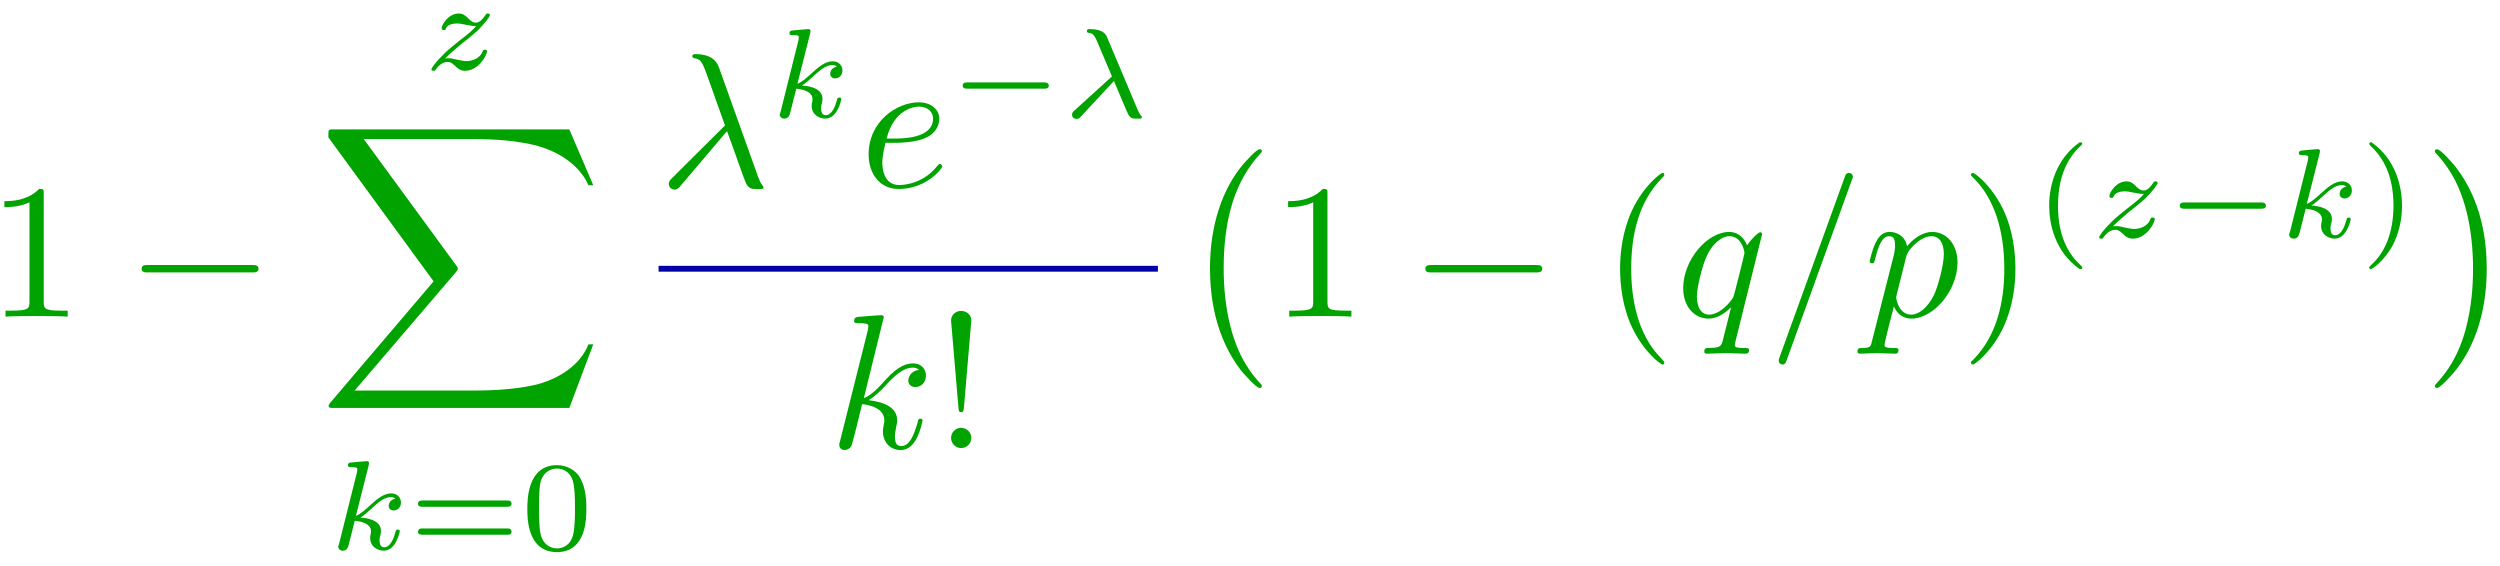
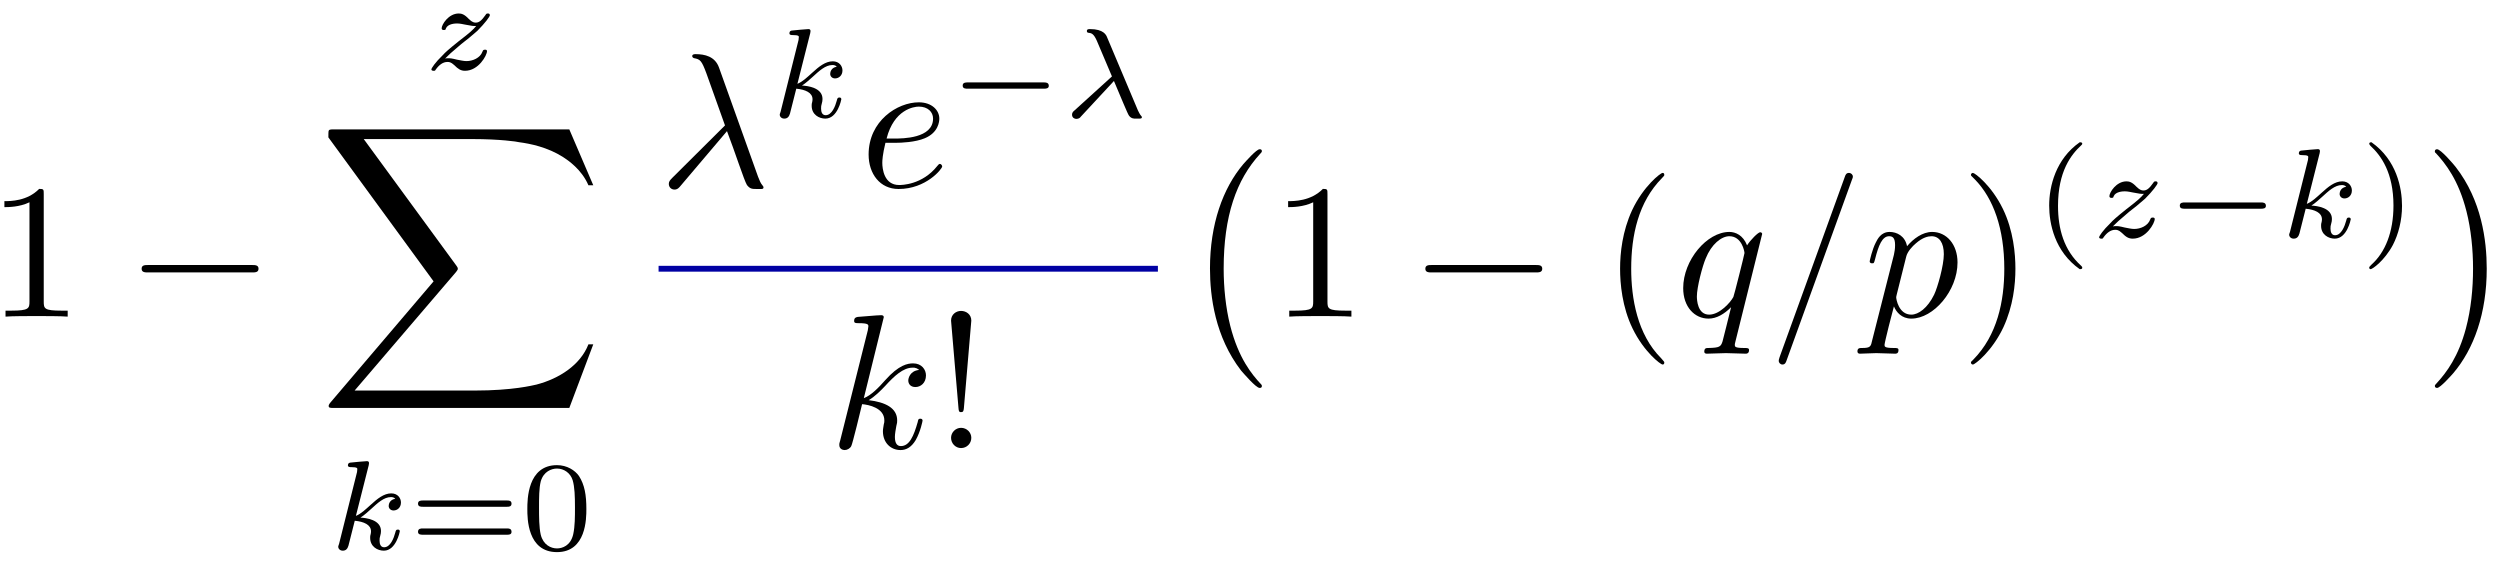
<svg xmlns="http://www.w3.org/2000/svg" xmlns:xlink="http://www.w3.org/1999/xlink" width="137pt" height="31pt" viewBox="0 0 137 31" version="1.1">
  <defs>
    <g>
      <symbol overflow="visible" id="glyph0-0">
        <path style="stroke:none;" d="" />
      </symbol>
      <symbol overflow="visible" id="glyph0-1">
        <path style="stroke:none;" d="M 3.094 -6.719 C 3.094 -6.969 3.094 -7 2.844 -7 C 2.188 -6.328 1.266 -6.328 0.938 -6.328 L 0.938 -6 C 1.141 -6 1.766 -6 2.312 -6.266 L 2.312 -0.828 C 2.312 -0.453 2.281 -0.328 1.328 -0.328 L 1 -0.328 L 1 0 C 1.359 -0.031 2.281 -0.031 2.703 -0.031 C 3.125 -0.031 4.031 -0.031 4.406 0 L 4.406 -0.328 L 4.062 -0.328 C 3.125 -0.328 3.094 -0.438 3.094 -0.828 Z M 3.094 -6.719 " />
      </symbol>
      <symbol overflow="visible" id="glyph0-2">
        <path style="stroke:none;" d="M 1.609 -2.188 L 2.016 -6.984 C 2.016 -7.328 1.734 -7.516 1.453 -7.516 C 1.188 -7.516 0.906 -7.328 0.906 -6.984 L 1.312 -2.203 C 1.328 -2.047 1.328 -1.969 1.453 -1.969 C 1.562 -1.969 1.594 -2.016 1.609 -2.188 Z M 2.016 -0.562 C 2.016 -0.859 1.766 -1.109 1.453 -1.109 C 1.156 -1.109 0.906 -0.859 0.906 -0.562 C 0.906 -0.25 1.156 0 1.453 0 C 1.766 0 2.016 -0.25 2.016 -0.562 Z M 2.016 -0.562 " />
      </symbol>
      <symbol overflow="visible" id="glyph0-3">
        <path style="stroke:none;" d="M 3.469 2.516 C 3.469 2.484 3.469 2.469 3.297 2.281 C 1.984 0.969 1.656 -1.016 1.656 -2.625 C 1.656 -4.453 2.047 -6.281 3.344 -7.594 C 3.469 -7.719 3.469 -7.734 3.469 -7.766 C 3.469 -7.844 3.438 -7.875 3.375 -7.875 C 3.266 -7.875 2.328 -7.156 1.703 -5.828 C 1.172 -4.672 1.047 -3.5 1.047 -2.625 C 1.047 -1.812 1.156 -0.531 1.734 0.656 C 2.359 1.938 3.266 2.625 3.375 2.625 C 3.438 2.625 3.469 2.594 3.469 2.516 Z M 3.469 2.516 " />
      </symbol>
      <symbol overflow="visible" id="glyph0-4">
        <path style="stroke:none;" d="M 4.594 -7.469 C 4.656 -7.609 4.656 -7.641 4.656 -7.672 C 4.656 -7.781 4.562 -7.875 4.438 -7.875 C 4.297 -7.875 4.25 -7.766 4.219 -7.672 L 0.641 2.219 C 0.594 2.359 0.594 2.391 0.594 2.422 C 0.594 2.531 0.688 2.625 0.797 2.625 C 0.938 2.625 0.984 2.516 1.016 2.422 Z M 4.594 -7.469 " />
      </symbol>
      <symbol overflow="visible" id="glyph0-5">
        <path style="stroke:none;" d="M 3.031 -2.625 C 3.031 -3.438 2.922 -4.719 2.344 -5.906 C 1.719 -7.188 0.812 -7.875 0.703 -7.875 C 0.641 -7.875 0.594 -7.828 0.594 -7.766 C 0.594 -7.734 0.594 -7.719 0.797 -7.531 C 1.828 -6.484 2.422 -4.812 2.422 -2.625 C 2.422 -0.828 2.031 1.016 0.734 2.344 C 0.594 2.469 0.594 2.484 0.594 2.516 C 0.594 2.578 0.641 2.625 0.703 2.625 C 0.812 2.625 1.75 1.906 2.375 0.578 C 2.906 -0.578 3.031 -1.75 3.031 -2.625 Z M 3.031 -2.625 " />
      </symbol>
      <symbol overflow="visible" id="glyph1-0">
        <path style="stroke:none;" d="" />
      </symbol>
      <symbol overflow="visible" id="glyph1-1">
        <path style="stroke:none;" d="M 6.922 -2.422 C 7.094 -2.422 7.281 -2.422 7.281 -2.625 C 7.281 -2.828 7.094 -2.828 6.922 -2.828 L 1.234 -2.828 C 1.062 -2.828 0.875 -2.828 0.875 -2.625 C 0.875 -2.422 1.062 -2.422 1.234 -2.422 Z M 6.922 -2.422 " />
      </symbol>
      <symbol overflow="visible" id="glyph2-0">
        <path style="stroke:none;" d="" />
      </symbol>
      <symbol overflow="visible" id="glyph2-1">
        <path style="stroke:none;" d="M 1.172 -0.609 C 1.359 -0.797 1.484 -0.922 2.062 -1.406 C 2.219 -1.516 2.734 -1.938 2.938 -2.125 C 3.359 -2.547 3.625 -2.906 3.625 -2.984 C 3.625 -3.078 3.547 -3.078 3.516 -3.078 C 3.453 -3.078 3.422 -3.062 3.391 -3 C 3.172 -2.688 3.031 -2.578 2.859 -2.578 C 2.781 -2.578 2.672 -2.578 2.469 -2.781 C 2.234 -3.031 2.078 -3.078 1.922 -3.078 C 1.359 -3.078 0.984 -2.469 0.984 -2.266 C 0.984 -2.188 1.047 -2.172 1.094 -2.172 C 1.188 -2.172 1.203 -2.188 1.219 -2.266 C 1.328 -2.516 1.719 -2.531 1.828 -2.531 C 2 -2.531 2.172 -2.484 2.266 -2.469 C 2.656 -2.391 2.703 -2.391 2.875 -2.391 C 2.703 -2.188 2.578 -2.062 1.906 -1.547 C 1.359 -1.109 1.172 -0.938 1.047 -0.797 C 0.625 -0.391 0.422 -0.078 0.422 -0.016 C 0.422 0.062 0.516 0.062 0.547 0.062 C 0.609 0.062 0.625 0.062 0.656 0 C 0.844 -0.266 1.062 -0.422 1.297 -0.422 C 1.391 -0.422 1.484 -0.422 1.672 -0.25 C 1.891 -0.031 2.031 0.062 2.266 0.062 C 3 0.062 3.469 -0.781 3.469 -1.016 C 3.469 -1.094 3.391 -1.094 3.359 -1.094 C 3.266 -1.094 3.25 -1.062 3.219 -0.984 C 3.094 -0.641 2.688 -0.469 2.344 -0.469 C 2.188 -0.469 2 -0.516 1.828 -0.547 C 1.516 -0.625 1.453 -0.625 1.328 -0.625 C 1.312 -0.625 1.219 -0.625 1.172 -0.609 Z M 1.172 -0.609 " />
      </symbol>
      <symbol overflow="visible" id="glyph2-2">
        <path style="stroke:none;" d="M 2.188 -4.625 C 2.188 -4.641 2.203 -4.734 2.203 -4.734 C 2.203 -4.781 2.188 -4.844 2.094 -4.844 C 1.953 -4.844 1.375 -4.781 1.203 -4.766 C 1.156 -4.766 1.047 -4.75 1.047 -4.609 C 1.047 -4.516 1.156 -4.516 1.234 -4.516 C 1.562 -4.516 1.562 -4.453 1.562 -4.406 C 1.562 -4.359 1.547 -4.312 1.547 -4.25 L 0.562 -0.312 C 0.516 -0.188 0.516 -0.172 0.516 -0.156 C 0.516 -0.047 0.609 0.062 0.766 0.062 C 0.953 0.062 1.031 -0.062 1.078 -0.219 C 1.094 -0.25 1.391 -1.484 1.422 -1.578 C 1.922 -1.531 2.312 -1.359 2.312 -1 C 2.312 -0.969 2.312 -0.938 2.297 -0.859 C 2.266 -0.766 2.266 -0.719 2.266 -0.641 C 2.266 -0.156 2.672 0.062 3.016 0.062 C 3.688 0.062 3.891 -0.984 3.891 -1 C 3.891 -1.094 3.812 -1.094 3.781 -1.094 C 3.688 -1.094 3.672 -1.047 3.641 -0.922 C 3.562 -0.625 3.375 -0.125 3.031 -0.125 C 2.844 -0.125 2.781 -0.297 2.781 -0.484 C 2.781 -0.609 2.781 -0.625 2.828 -0.797 C 2.844 -0.828 2.859 -0.938 2.859 -1.016 C 2.859 -1.641 2.031 -1.734 1.734 -1.75 C 1.938 -1.875 2.188 -2.109 2.312 -2.219 C 2.672 -2.547 3.016 -2.875 3.406 -2.875 C 3.484 -2.875 3.578 -2.859 3.641 -2.781 C 3.344 -2.734 3.281 -2.5 3.281 -2.391 C 3.281 -2.25 3.391 -2.141 3.547 -2.141 C 3.75 -2.141 3.953 -2.297 3.953 -2.578 C 3.953 -2.812 3.781 -3.078 3.422 -3.078 C 3.016 -3.078 2.656 -2.781 2.297 -2.453 C 2 -2.188 1.781 -1.969 1.484 -1.844 Z M 2.188 -4.625 " />
      </symbol>
      <symbol overflow="visible" id="glyph2-3">
        <path style="stroke:none;" d="M 2.812 -2 C 3.156 -1.203 3.562 -0.188 3.641 -0.094 C 3.766 0.062 3.891 0.062 4 0.062 L 4.141 0.062 C 4.281 0.062 4.344 0.062 4.344 -0.016 C 4.344 -0.047 4.328 -0.062 4.312 -0.078 C 4.234 -0.156 4.156 -0.328 4.125 -0.391 L 2.438 -4.391 C 2.391 -4.516 2.25 -4.844 1.5 -4.844 C 1.422 -4.844 1.328 -4.844 1.328 -4.734 C 1.328 -4.656 1.391 -4.641 1.422 -4.641 C 1.578 -4.625 1.703 -4.594 1.875 -4.203 L 2.703 -2.25 L 0.656 -0.391 C 0.578 -0.328 0.516 -0.266 0.516 -0.156 C 0.516 0.016 0.656 0.078 0.75 0.078 C 0.891 0.078 0.969 0 0.984 -0.031 Z M 2.812 -2 " />
      </symbol>
      <symbol overflow="visible" id="glyph3-0">
        <path style="stroke:none;" d="" />
      </symbol>
      <symbol overflow="visible" id="glyph3-1">
        <path style="stroke:none;" d="M 13.812 15.266 L 15.125 11.781 L 14.859 11.781 C 14.422 12.906 13.266 13.656 12.016 13.984 C 11.797 14.031 10.719 14.312 8.625 14.312 L 2.047 14.312 L 7.609 7.812 C 7.672 7.719 7.703 7.688 7.703 7.641 C 7.703 7.609 7.703 7.578 7.625 7.469 L 2.547 0.531 L 8.516 0.531 C 9.984 0.531 10.969 0.672 11.062 0.703 C 11.656 0.781 12.609 0.969 13.469 1.516 C 13.734 1.688 14.484 2.188 14.859 3.062 L 15.125 3.062 L 13.812 0 L 0.922 0 C 0.672 0 0.656 0.016 0.625 0.078 C 0.609 0.109 0.609 0.312 0.609 0.438 L 6.375 8.328 L 0.734 14.953 C 0.625 15.078 0.625 15.141 0.625 15.156 C 0.625 15.266 0.719 15.266 0.922 15.266 Z M 13.812 15.266 " />
      </symbol>
      <symbol overflow="visible" id="glyph3-2">
        <path style="stroke:none;" d="M 4.5 12.531 C 4.5 12.484 4.484 12.469 4.453 12.438 C 3.953 11.906 3.219 11.016 2.766 9.234 C 2.516 8.25 2.406 7.125 2.406 6.109 C 2.406 3.234 3.094 1.234 4.406 -0.188 C 4.5 -0.281 4.5 -0.312 4.5 -0.328 C 4.5 -0.438 4.422 -0.438 4.375 -0.438 C 4.203 -0.438 3.625 0.219 3.484 0.375 C 2.359 1.703 1.656 3.672 1.656 6.094 C 1.656 7.641 1.938 9.844 3.359 11.688 C 3.469 11.812 4.172 12.641 4.375 12.641 C 4.422 12.641 4.5 12.641 4.5 12.531 Z M 4.5 12.531 " />
      </symbol>
      <symbol overflow="visible" id="glyph3-3">
        <path style="stroke:none;" d="M 3.328 6.109 C 3.328 4.562 3.047 2.359 1.625 0.531 C 1.516 0.391 0.812 -0.438 0.609 -0.438 C 0.562 -0.438 0.484 -0.422 0.484 -0.328 C 0.484 -0.281 0.5 -0.25 0.547 -0.219 C 1.062 0.344 1.781 1.234 2.219 2.969 C 2.469 3.953 2.578 5.078 2.578 6.094 C 2.578 7.203 2.469 8.312 2.188 9.375 C 1.781 10.906 1.141 11.781 0.578 12.391 C 0.484 12.484 0.484 12.516 0.484 12.531 C 0.484 12.625 0.562 12.641 0.609 12.641 C 0.781 12.641 1.375 11.969 1.5 11.828 C 2.625 10.5 3.328 8.547 3.328 6.109 Z M 3.328 6.109 " />
      </symbol>
      <symbol overflow="visible" id="glyph4-0">
        <path style="stroke:none;" d="" />
      </symbol>
      <symbol overflow="visible" id="glyph4-1">
        <path style="stroke:none;" d="M 5.359 -2.344 C 5.453 -2.344 5.609 -2.344 5.609 -2.516 C 5.609 -2.688 5.453 -2.688 5.359 -2.688 L 0.75 -2.688 C 0.656 -2.688 0.484 -2.688 0.484 -2.516 C 0.484 -2.344 0.641 -2.344 0.75 -2.344 Z M 5.359 -0.812 C 5.453 -0.812 5.609 -0.812 5.609 -0.969 C 5.609 -1.156 5.453 -1.156 5.359 -1.156 L 0.75 -1.156 C 0.641 -1.156 0.484 -1.156 0.484 -0.969 C 0.484 -0.812 0.656 -0.812 0.75 -0.812 Z M 5.359 -0.812 " />
      </symbol>
      <symbol overflow="visible" id="glyph4-2">
        <path style="stroke:none;" d="M 3.594 -2.219 C 3.594 -2.984 3.5 -3.547 3.188 -4.031 C 2.969 -4.344 2.531 -4.625 1.984 -4.625 C 0.359 -4.625 0.359 -2.719 0.359 -2.219 C 0.359 -1.719 0.359 0.141 1.984 0.141 C 3.594 0.141 3.594 -1.719 3.594 -2.219 Z M 1.984 -0.062 C 1.656 -0.062 1.234 -0.25 1.094 -0.812 C 1 -1.219 1 -1.797 1 -2.312 C 1 -2.828 1 -3.359 1.094 -3.734 C 1.25 -4.281 1.688 -4.438 1.984 -4.438 C 2.359 -4.438 2.719 -4.203 2.844 -3.797 C 2.953 -3.422 2.969 -2.922 2.969 -2.312 C 2.969 -1.797 2.969 -1.281 2.875 -0.844 C 2.734 -0.203 2.266 -0.062 1.984 -0.062 Z M 1.984 -0.062 " />
      </symbol>
      <symbol overflow="visible" id="glyph4-3">
        <path style="stroke:none;" d="M 2.469 -5.219 C 1.156 -4.297 0.797 -2.812 0.797 -1.75 C 0.797 -0.766 1.094 0.766 2.469 1.734 C 2.531 1.734 2.609 1.734 2.609 1.656 C 2.609 1.609 2.594 1.594 2.547 1.547 C 1.609 0.703 1.281 -0.469 1.281 -1.734 C 1.281 -3.625 2 -4.547 2.562 -5.062 C 2.594 -5.094 2.609 -5.109 2.609 -5.141 C 2.609 -5.219 2.531 -5.219 2.469 -5.219 Z M 2.469 -5.219 " />
      </symbol>
      <symbol overflow="visible" id="glyph4-4">
        <path style="stroke:none;" d="M 0.625 -5.219 C 0.578 -5.219 0.5 -5.219 0.5 -5.141 C 0.5 -5.109 0.516 -5.094 0.562 -5.031 C 1.156 -4.484 1.828 -3.547 1.828 -1.75 C 1.828 -0.297 1.375 0.812 0.625 1.484 C 0.5 1.609 0.5 1.609 0.5 1.656 C 0.5 1.688 0.516 1.734 0.578 1.734 C 0.672 1.734 1.328 1.281 1.797 0.406 C 2.094 -0.172 2.297 -0.922 2.297 -1.734 C 2.297 -2.719 2 -4.25 0.625 -5.219 Z M 0.625 -5.219 " />
      </symbol>
      <symbol overflow="visible" id="glyph5-0">
        <path style="stroke:none;" d="" />
      </symbol>
      <symbol overflow="visible" id="glyph5-1">
        <path style="stroke:none;" d="M 3.75 -3.062 C 4.172 -1.969 4.688 -0.359 4.844 -0.109 C 5.016 0.109 5.125 0.109 5.406 0.109 L 5.641 0.109 C 5.75 0.109 5.75 0.047 5.75 0.016 C 5.75 -0.016 5.734 -0.047 5.703 -0.078 C 5.594 -0.203 5.531 -0.359 5.453 -0.562 L 3.312 -6.547 C 3.094 -7.156 2.531 -7.281 2.031 -7.281 C 1.984 -7.281 1.844 -7.281 1.844 -7.172 C 1.844 -7.094 1.938 -7.062 1.938 -7.062 C 2.281 -7 2.359 -6.938 2.625 -6.219 L 3.641 -3.375 L 0.75 -0.5 C 0.625 -0.375 0.562 -0.297 0.562 -0.172 C 0.562 0.016 0.703 0.141 0.875 0.141 C 1.047 0.141 1.141 0.016 1.219 -0.078 Z M 3.75 -3.062 " />
      </symbol>
      <symbol overflow="visible" id="glyph5-2">
        <path style="stroke:none;" d="M 1.969 -2.422 C 2.266 -2.422 3.047 -2.453 3.562 -2.672 C 4.312 -2.984 4.359 -3.594 4.359 -3.75 C 4.359 -4.203 3.953 -4.641 3.234 -4.641 C 2.062 -4.641 0.484 -3.625 0.484 -1.781 C 0.484 -0.719 1.109 0.109 2.125 0.109 C 3.641 0.109 4.516 -1 4.516 -1.125 C 4.516 -1.188 4.453 -1.266 4.391 -1.266 C 4.344 -1.266 4.312 -1.234 4.25 -1.156 C 3.422 -0.109 2.281 -0.109 2.156 -0.109 C 1.328 -0.109 1.234 -1 1.234 -1.328 C 1.234 -1.453 1.25 -1.781 1.406 -2.422 Z M 1.469 -2.656 C 1.875 -4.25 2.969 -4.406 3.234 -4.406 C 3.734 -4.406 4.016 -4.109 4.016 -3.75 C 4.016 -2.656 2.328 -2.656 1.906 -2.656 Z M 1.469 -2.656 " />
      </symbol>
      <symbol overflow="visible" id="glyph5-3">
        <path style="stroke:none;" d="M 3.016 -7.172 C 3.016 -7.188 3.016 -7.281 2.875 -7.281 C 2.641 -7.281 1.875 -7.203 1.594 -7.188 C 1.516 -7.172 1.391 -7.156 1.391 -6.969 C 1.391 -6.844 1.484 -6.844 1.656 -6.844 C 2.156 -6.844 2.172 -6.766 2.172 -6.672 L 2.141 -6.453 L 0.625 -0.406 C 0.578 -0.266 0.578 -0.234 0.578 -0.172 C 0.578 0.062 0.781 0.109 0.875 0.109 C 1.016 0.109 1.172 0.016 1.234 -0.109 C 1.297 -0.203 1.766 -2.141 1.828 -2.406 C 2.188 -2.375 3.047 -2.203 3.047 -1.516 C 3.047 -1.438 3.047 -1.391 3.016 -1.297 C 3 -1.172 2.969 -1.047 2.969 -0.922 C 2.969 -0.297 3.391 0.109 3.938 0.109 C 4.25 0.109 4.531 -0.047 4.766 -0.438 C 5.031 -0.906 5.141 -1.484 5.141 -1.5 C 5.141 -1.609 5.047 -1.609 5.016 -1.609 C 4.906 -1.609 4.906 -1.562 4.875 -1.422 C 4.656 -0.656 4.422 -0.109 3.953 -0.109 C 3.766 -0.109 3.625 -0.234 3.625 -0.609 C 3.625 -0.781 3.672 -1.031 3.703 -1.203 C 3.75 -1.375 3.75 -1.422 3.75 -1.516 C 3.75 -2.203 3.094 -2.516 2.188 -2.625 C 2.516 -2.812 2.859 -3.156 3.094 -3.406 C 3.594 -3.953 4.078 -4.406 4.594 -4.406 C 4.656 -4.406 4.672 -4.406 4.688 -4.406 C 4.812 -4.375 4.828 -4.375 4.906 -4.312 C 4.938 -4.312 4.938 -4.297 4.953 -4.281 C 4.453 -4.234 4.359 -3.828 4.359 -3.703 C 4.359 -3.531 4.469 -3.344 4.75 -3.344 C 5.031 -3.344 5.328 -3.562 5.328 -3.984 C 5.328 -4.297 5.094 -4.641 4.625 -4.641 C 4.328 -4.641 3.844 -4.562 3.094 -3.719 C 2.734 -3.312 2.328 -2.891 1.922 -2.734 Z M 3.016 -7.172 " />
      </symbol>
      <symbol overflow="visible" id="glyph5-4">
        <path style="stroke:none;" d="M 4.75 -4.531 C 4.75 -4.562 4.719 -4.625 4.641 -4.625 C 4.531 -4.625 4.109 -4.203 3.922 -3.906 C 3.703 -4.469 3.281 -4.641 2.953 -4.641 C 1.719 -4.641 0.422 -3.094 0.422 -1.562 C 0.422 -0.531 1.047 0.109 1.812 0.109 C 2.25 0.109 2.672 -0.141 3.047 -0.516 C 2.953 -0.141 2.609 1.266 2.578 1.359 C 2.484 1.656 2.406 1.703 1.812 1.719 C 1.688 1.719 1.578 1.719 1.578 1.922 C 1.578 1.938 1.578 2.031 1.719 2.031 C 2.047 2.031 2.422 2 2.766 2 C 3.125 2 3.5 2.031 3.844 2.031 C 3.891 2.031 4.031 2.031 4.031 1.828 C 4.031 1.719 3.922 1.719 3.766 1.719 C 3.25 1.719 3.25 1.641 3.25 1.547 C 3.25 1.469 3.281 1.406 3.297 1.312 Z M 1.844 -0.109 C 1.203 -0.109 1.172 -0.922 1.172 -1.109 C 1.172 -1.609 1.469 -2.75 1.656 -3.188 C 1.969 -3.969 2.516 -4.406 2.953 -4.406 C 3.641 -4.406 3.781 -3.562 3.781 -3.484 C 3.781 -3.422 3.203 -1.125 3.172 -1.078 C 3.016 -0.781 2.422 -0.109 1.844 -0.109 Z M 1.844 -0.109 " />
      </symbol>
      <symbol overflow="visible" id="glyph5-5">
        <path style="stroke:none;" d="M 0.469 1.281 C 0.391 1.641 0.375 1.719 -0.094 1.719 C -0.219 1.719 -0.344 1.719 -0.344 1.906 C -0.344 2 -0.281 2.031 -0.203 2.031 C 0.078 2.031 0.391 2 0.688 2 C 1.031 2 1.391 2.031 1.719 2.031 C 1.781 2.031 1.906 2.031 1.906 1.828 C 1.906 1.719 1.812 1.719 1.656 1.719 C 1.141 1.719 1.141 1.641 1.141 1.547 C 1.141 1.422 1.578 -0.297 1.656 -0.562 C 1.781 -0.25 2.078 0.109 2.609 0.109 C 3.828 0.109 5.141 -1.422 5.141 -2.969 C 5.141 -3.953 4.547 -4.641 3.75 -4.641 C 3.219 -4.641 2.719 -4.266 2.375 -3.859 C 2.266 -4.422 1.812 -4.641 1.422 -4.641 C 0.938 -4.641 0.75 -4.234 0.656 -4.047 C 0.469 -3.688 0.328 -3.062 0.328 -3.031 C 0.328 -2.922 0.438 -2.922 0.453 -2.922 C 0.562 -2.922 0.562 -2.922 0.625 -3.156 C 0.812 -3.906 1.016 -4.406 1.391 -4.406 C 1.578 -4.406 1.719 -4.328 1.719 -3.922 C 1.719 -3.688 1.688 -3.562 1.656 -3.391 Z M 2.328 -3.281 C 2.391 -3.562 2.672 -3.859 2.859 -4.016 C 3.234 -4.344 3.531 -4.406 3.719 -4.406 C 4.141 -4.406 4.391 -4.047 4.391 -3.422 C 4.391 -2.797 4.047 -1.594 3.859 -1.203 C 3.5 -0.469 3 -0.109 2.609 -0.109 C 1.906 -0.109 1.781 -0.984 1.781 -1.047 C 1.781 -1.078 1.781 -1.094 1.812 -1.219 Z M 2.328 -3.281 " />
      </symbol>
      <symbol overflow="visible" id="glyph6-0">
        <path style="stroke:none;" d="" />
      </symbol>
      <symbol overflow="visible" id="glyph6-1">
        <path style="stroke:none;" d="M 5.188 -1.578 C 5.297 -1.578 5.469 -1.578 5.469 -1.734 C 5.469 -1.922 5.297 -1.922 5.188 -1.922 L 1.031 -1.922 C 0.922 -1.922 0.75 -1.922 0.75 -1.75 C 0.75 -1.578 0.906 -1.578 1.031 -1.578 Z M 5.188 -1.578 " />
      </symbol>
    </g>
  </defs>
  <g id="surface1">
-     <g style="fill:rgb(0%,64%,0%);fill-opacity:1;">
+     <g style="fill:rgb(0%,0%,0%);fill-opacity:1;">
      <use xlink:href="#glyph0-1" x="-0.697" y="17.351" />
    </g>
-     <g style="fill:rgb(0%,64%,0%);fill-opacity:1;">
+     <g style="fill:rgb(0%,0%,0%);fill-opacity:1;">
      <use xlink:href="#glyph1-1" x="6.886" y="17.351" />
    </g>
-     <g style="fill:rgb(0%,64%,0%);fill-opacity:1;">
+     <g style="fill:rgb(0%,0%,0%);fill-opacity:1;">
      <use xlink:href="#glyph2-1" x="23.219" y="3.817" />
    </g>
-     <g style="fill:rgb(0%,64%,0%);fill-opacity:1;">
+     <g style="fill:rgb(0%,0%,0%);fill-opacity:1;">
      <use xlink:href="#glyph3-1" x="17.386" y="7.09" />
    </g>
-     <g style="fill:rgb(0%,64%,0%);fill-opacity:1;">
+     <g style="fill:rgb(0%,0%,0%);fill-opacity:1;">
      <use xlink:href="#glyph2-2" x="18.019" y="30.115" />
    </g>
-     <g style="fill:rgb(0%,64%,0%);fill-opacity:1;">
+     <g style="fill:rgb(0%,0%,0%);fill-opacity:1;">
      <use xlink:href="#glyph4-1" x="22.423" y="30.115" />
      <use xlink:href="#glyph4-2" x="28.539" y="30.115" />
    </g>
-     <g style="fill:rgb(0%,64%,0%);fill-opacity:1;">
+     <g style="fill:rgb(0%,0%,0%);fill-opacity:1;">
      <use xlink:href="#glyph5-1" x="36.089" y="10.248" />
    </g>
-     <g style="fill:rgb(0%,64%,0%);fill-opacity:1;">
+     <g style="fill:rgb(0%,0%,0%);fill-opacity:1;">
      <use xlink:href="#glyph2-2" x="42.214" y="6.438" />
    </g>
-     <g style="fill:rgb(0%,64%,0%);fill-opacity:1;">
+     <g style="fill:rgb(0%,0%,0%);fill-opacity:1;">
      <use xlink:href="#glyph5-2" x="47.116" y="10.248" />
    </g>
-     <g style="fill:rgb(0%,64%,0%);fill-opacity:1;">
+     <g style="fill:rgb(0%,0%,0%);fill-opacity:1;">
      <use xlink:href="#glyph6-1" x="52.005" y="6.438" />
    </g>
-     <g style="fill:rgb(0%,64%,0%);fill-opacity:1;">
+     <g style="fill:rgb(0%,0%,0%);fill-opacity:1;">
      <use xlink:href="#glyph2-3" x="58.232" y="6.438" />
    </g>
    <path style="fill:none;stroke-width:0.32;stroke-linecap:butt;stroke-linejoin:miter;stroke:rgb(0%,0%,64%);stroke-opacity:1;stroke-miterlimit:10;" d="M 201.09 -88.727 L 228.453 -88.727 " transform="matrix(1,0,0,-1,-165,-74)" />
-     <g style="fill:rgb(0%,64%,0%);fill-opacity:1;">
+     <g style="fill:rgb(0%,0%,0%);fill-opacity:1;">
      <use xlink:href="#glyph5-3" x="45.415" y="24.554" />
    </g>
-     <g style="fill:rgb(0%,64%,0%);fill-opacity:1;">
+     <g style="fill:rgb(0%,0%,0%);fill-opacity:1;">
      <use xlink:href="#glyph0-2" x="51.212" y="24.554" />
    </g>
-     <g style="fill:rgb(0%,64%,0%);fill-opacity:1;">
+     <g style="fill:rgb(0%,0%,0%);fill-opacity:1;">
      <use xlink:href="#glyph3-2" x="64.651" y="8.617" />
    </g>
-     <g style="fill:rgb(0%,64%,0%);fill-opacity:1;">
+     <g style="fill:rgb(0%,0%,0%);fill-opacity:1;">
      <use xlink:href="#glyph0-1" x="69.651" y="17.351" />
    </g>
-     <g style="fill:rgb(0%,64%,0%);fill-opacity:1;">
+     <g style="fill:rgb(0%,0%,0%);fill-opacity:1;">
      <use xlink:href="#glyph1-1" x="77.234" y="17.351" />
    </g>
-     <g style="fill:rgb(0%,64%,0%);fill-opacity:1;">
+     <g style="fill:rgb(0%,0%,0%);fill-opacity:1;">
      <use xlink:href="#glyph0-3" x="87.734" y="17.351" />
    </g>
-     <g style="fill:rgb(0%,64%,0%);fill-opacity:1;">
+     <g style="fill:rgb(0%,0%,0%);fill-opacity:1;">
      <use xlink:href="#glyph5-4" x="91.817" y="17.351" />
    </g>
-     <g style="fill:rgb(0%,64%,0%);fill-opacity:1;">
+     <g style="fill:rgb(0%,0%,0%);fill-opacity:1;">
      <use xlink:href="#glyph0-4" x="96.881" y="17.351" />
    </g>
-     <g style="fill:rgb(0%,64%,0%);fill-opacity:1;">
+     <g style="fill:rgb(0%,0%,0%);fill-opacity:1;">
      <use xlink:href="#glyph5-5" x="102.131" y="17.351" />
    </g>
-     <g style="fill:rgb(0%,64%,0%);fill-opacity:1;">
+     <g style="fill:rgb(0%,0%,0%);fill-opacity:1;">
      <use xlink:href="#glyph0-5" x="107.414" y="17.351" />
    </g>
-     <g style="fill:rgb(0%,64%,0%);fill-opacity:1;">
+     <g style="fill:rgb(0%,0%,0%);fill-opacity:1;">
      <use xlink:href="#glyph4-3" x="111.498" y="13.016" />
    </g>
-     <g style="fill:rgb(0%,64%,0%);fill-opacity:1;">
+     <g style="fill:rgb(0%,0%,0%);fill-opacity:1;">
      <use xlink:href="#glyph2-1" x="114.611" y="13.016" />
    </g>
-     <g style="fill:rgb(0%,64%,0%);fill-opacity:1;">
+     <g style="fill:rgb(0%,0%,0%);fill-opacity:1;">
      <use xlink:href="#glyph6-1" x="118.703" y="13.016" />
    </g>
-     <g style="fill:rgb(0%,64%,0%);fill-opacity:1;">
+     <g style="fill:rgb(0%,0%,0%);fill-opacity:1;">
      <use xlink:href="#glyph2-2" x="124.93" y="13.016" />
    </g>
-     <g style="fill:rgb(0%,64%,0%);fill-opacity:1;">
+     <g style="fill:rgb(0%,0%,0%);fill-opacity:1;">
      <use xlink:href="#glyph4-4" x="129.334" y="13.016" />
    </g>
-     <g style="fill:rgb(0%,64%,0%);fill-opacity:1;">
+     <g style="fill:rgb(0%,0%,0%);fill-opacity:1;">
      <use xlink:href="#glyph3-3" x="132.945" y="8.617" />
    </g>
  </g>
</svg>
